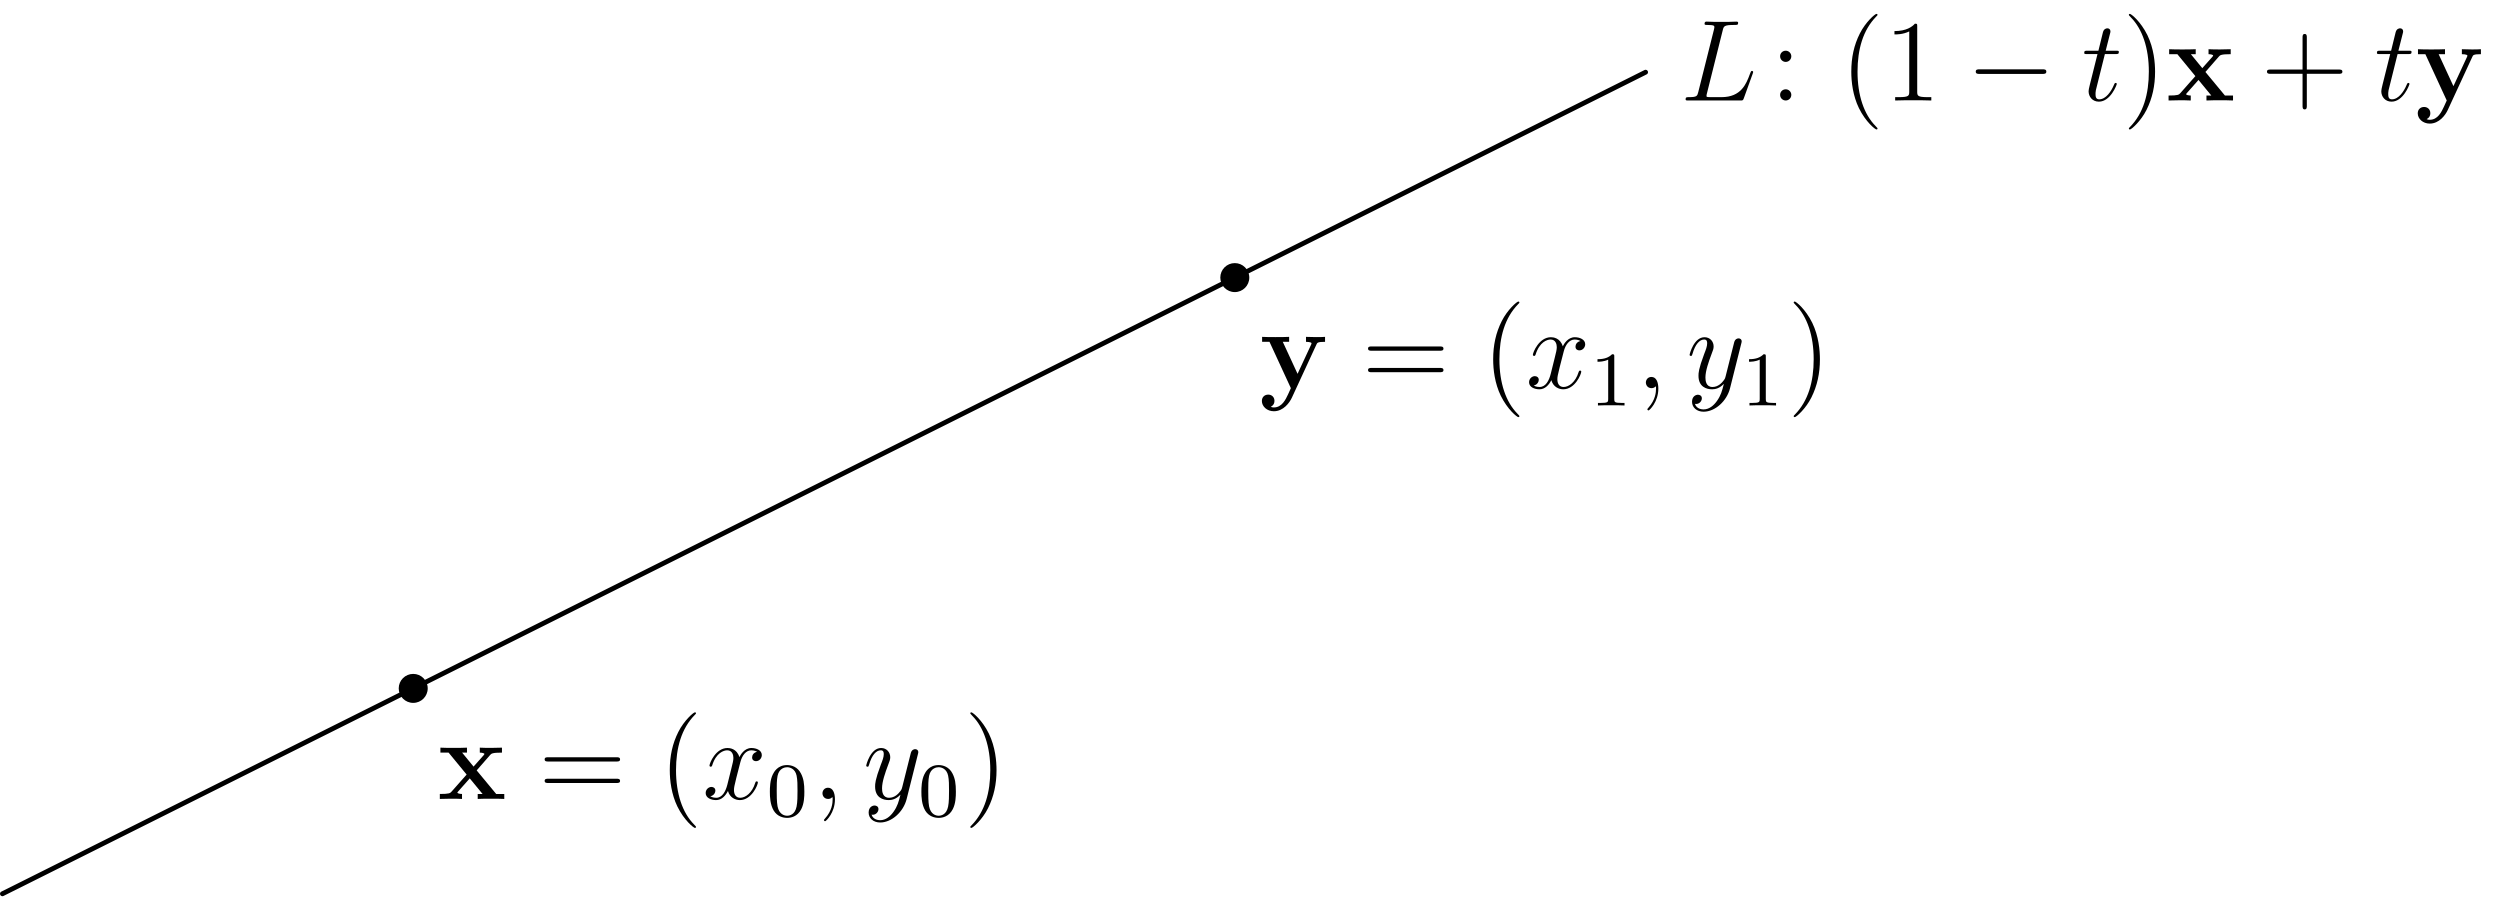
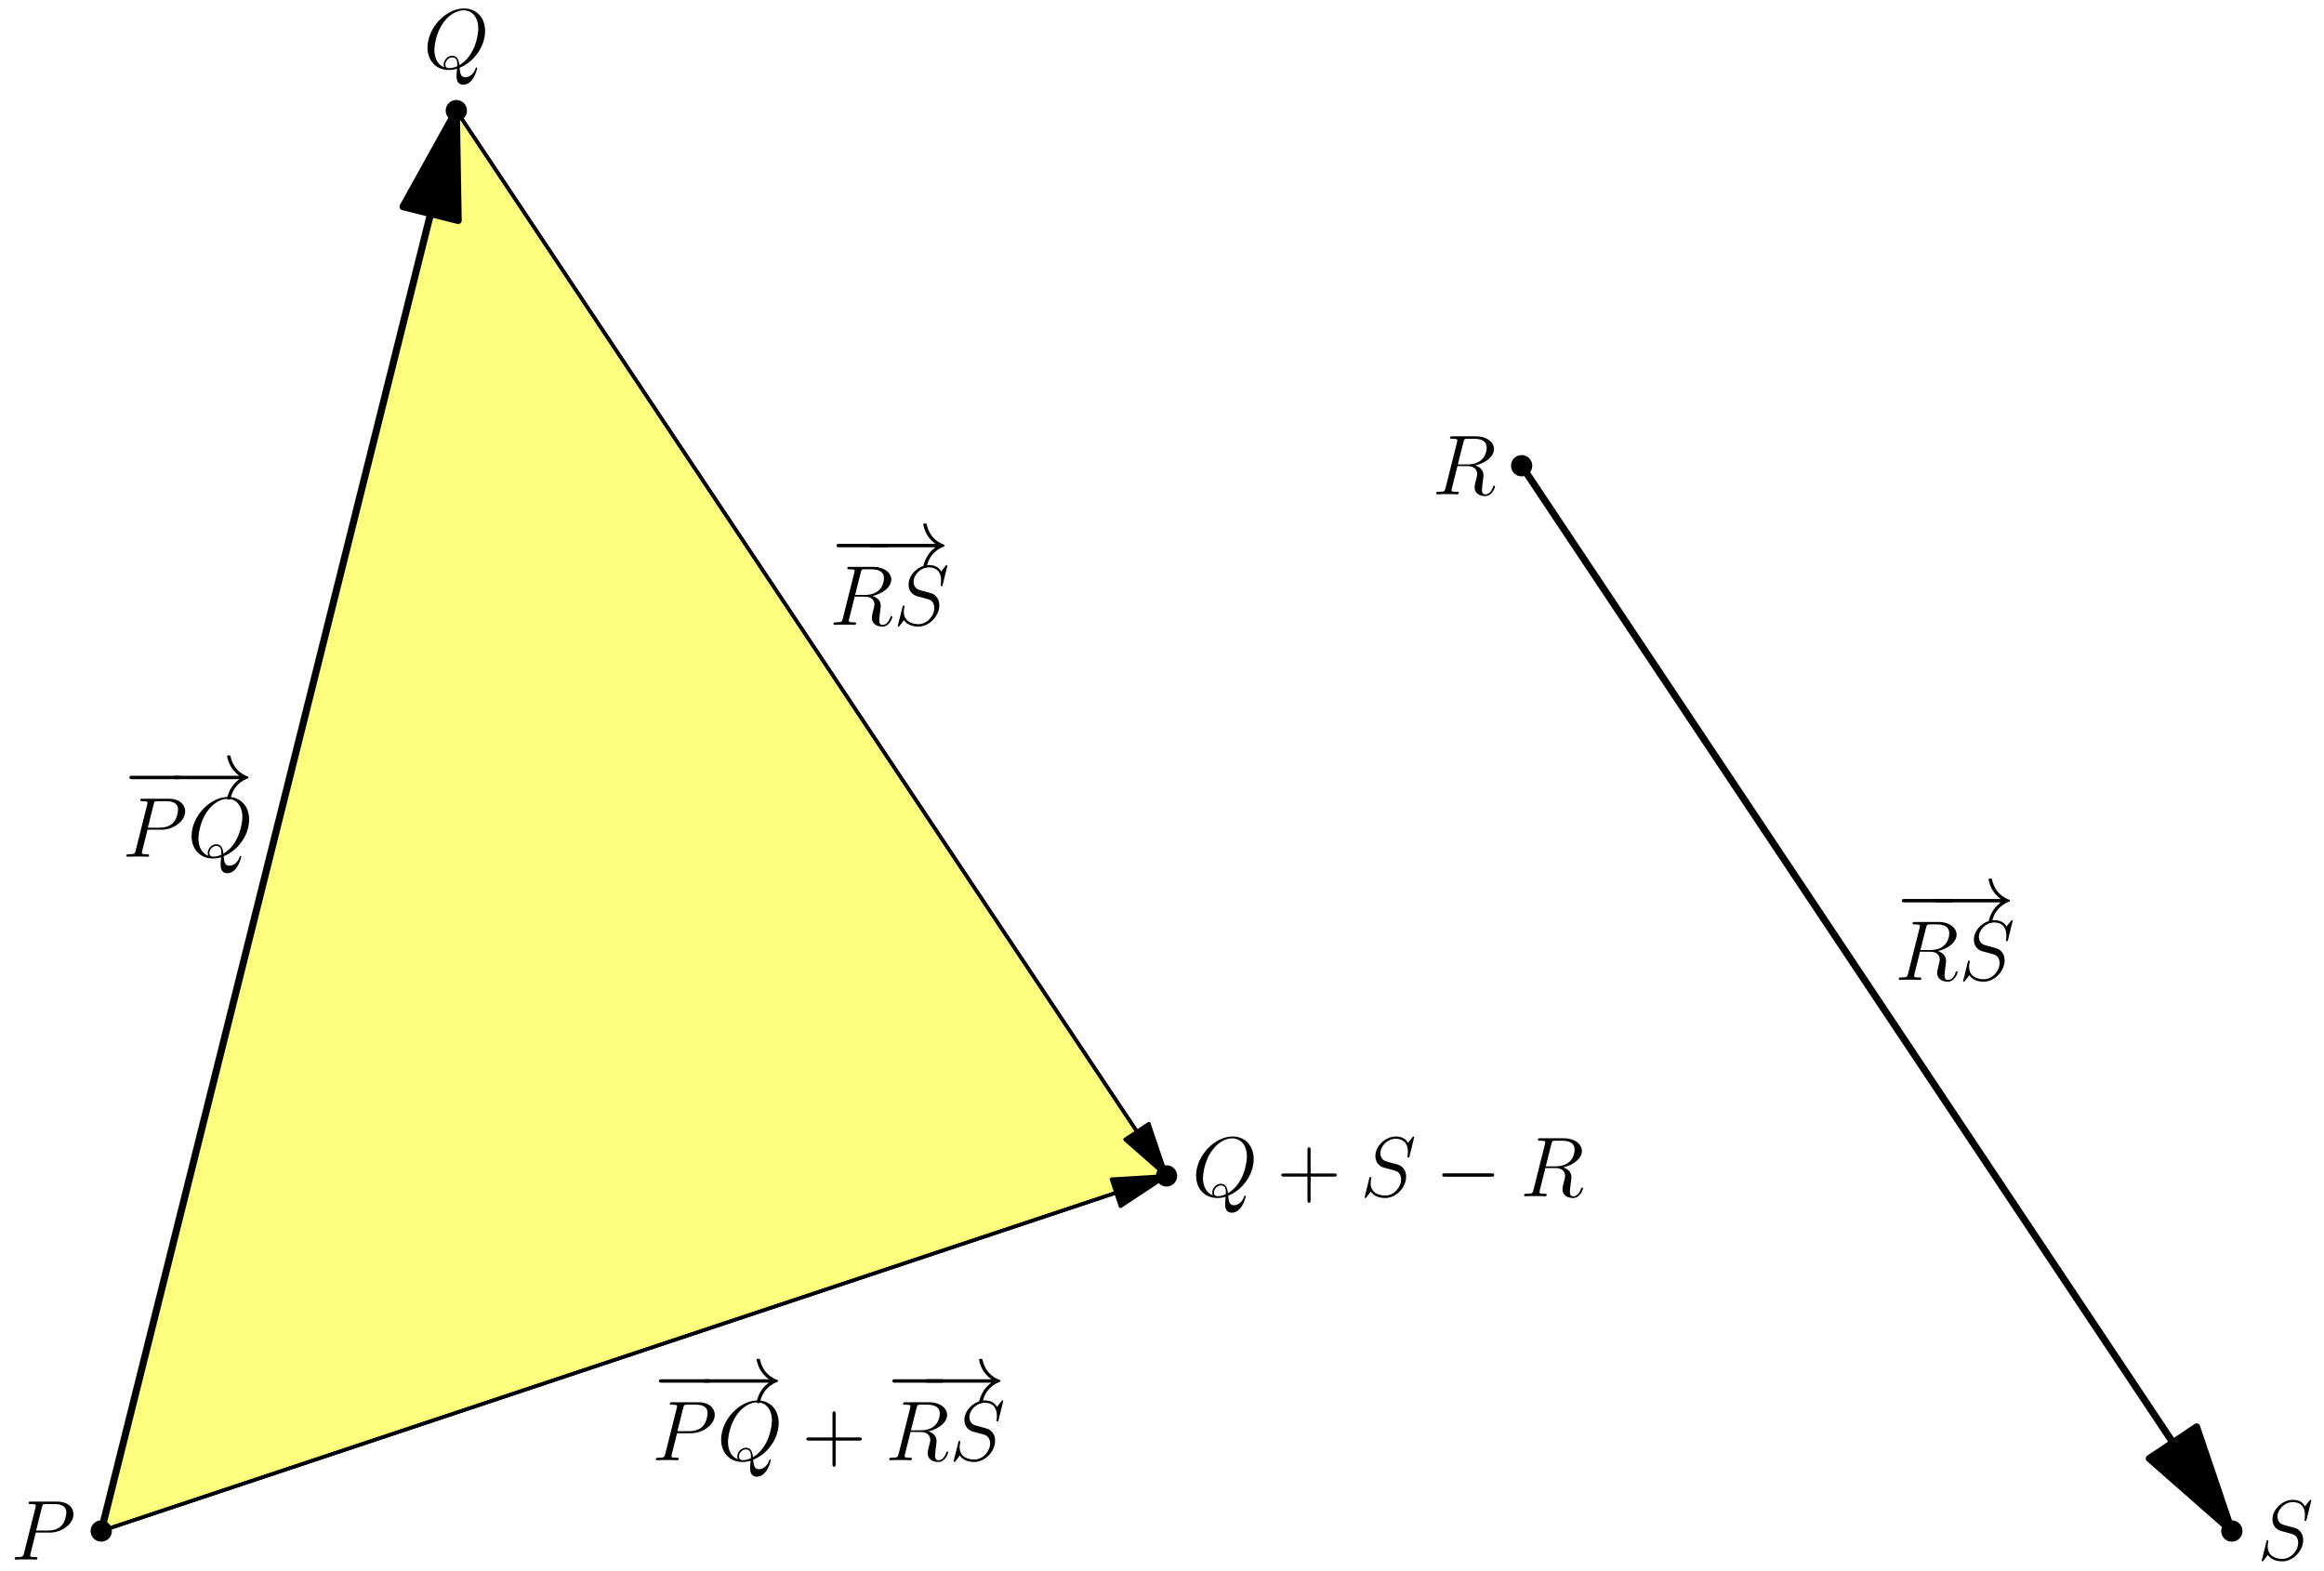
- <svg xmlns="http://www.w3.org/2000/svg" xmlns:xlink="http://www.w3.org/1999/xlink" version="1.1" width="258.766pt" height="92.763pt" viewBox="56.409 53.858 258.766 92.763">
+ <svg xmlns="http://www.w3.org/2000/svg" xmlns:xlink="http://www.w3.org/1999/xlink" version="1.1" width="327.231pt" height="221.156pt" viewBox="56.409 53.858 327.231 221.156">
  <defs>
-     <path id="g1-0" d="M7.878-2.75C8.082-2.75 8.297-2.75 8.297-2.989S8.082-3.228 7.878-3.228H1.411C1.207-3.228 .992-3.228 .992-2.989S1.207-2.75 1.411-2.75H7.878Z" />
-     <path id="g3-48" d="M3.897-2.542C3.897-3.395 3.81-3.913 3.547-4.423C3.196-5.125 2.55-5.3 2.112-5.3C1.108-5.3 .741-4.551 .63-4.328C.343-3.746 .327-2.957 .327-2.542C.327-2.016 .351-1.211 .733-.574C1.1 .016 1.69 .167 2.112 .167C2.495 .167 3.18 .048 3.579-.741C3.873-1.315 3.897-2.024 3.897-2.542ZM2.112-.056C1.841-.056 1.291-.183 1.124-1.02C1.036-1.474 1.036-2.224 1.036-2.638C1.036-3.188 1.036-3.746 1.124-4.184C1.291-4.997 1.913-5.077 2.112-5.077C2.383-5.077 2.933-4.941 3.092-4.216C3.188-3.778 3.188-3.18 3.188-2.638C3.188-2.168 3.188-1.451 3.092-1.004C2.925-.167 2.375-.056 2.112-.056Z" />
-     <path id="g3-49" d="M2.503-5.077C2.503-5.292 2.487-5.3 2.271-5.3C1.945-4.981 1.522-4.79 .765-4.79V-4.527C.98-4.527 1.411-4.527 1.873-4.742V-.654C1.873-.359 1.849-.263 1.092-.263H.813V0C1.14-.024 1.825-.024 2.184-.024S3.236-.024 3.563 0V-.263H3.284C2.527-.263 2.503-.359 2.503-.654V-5.077Z" />
-     <path id="g2-59" d="M2.331 .048C2.331-.646 2.104-1.16 1.614-1.16C1.231-1.16 1.04-.849 1.04-.586S1.219 0 1.626 0C1.781 0 1.913-.048 2.02-.155C2.044-.179 2.056-.179 2.068-.179C2.092-.179 2.092-.012 2.092 .048C2.092 .442 2.02 1.219 1.327 1.997C1.196 2.14 1.196 2.164 1.196 2.188C1.196 2.248 1.255 2.307 1.315 2.307C1.411 2.307 2.331 1.423 2.331 .048Z" />
-     <path id="g2-76" d="M4.388-7.245C4.495-7.699 4.531-7.819 5.583-7.819C5.906-7.819 5.99-7.819 5.99-8.046C5.99-8.165 5.858-8.165 5.81-8.165C5.571-8.165 5.296-8.141 5.057-8.141H3.455C3.228-8.141 2.965-8.165 2.738-8.165C2.642-8.165 2.511-8.165 2.511-7.938C2.511-7.819 2.618-7.819 2.798-7.819C3.527-7.819 3.527-7.723 3.527-7.592C3.527-7.568 3.527-7.496 3.479-7.317L1.865-.885C1.757-.466 1.733-.347 .897-.347C.669-.347 .55-.347 .55-.132C.55 0 .622 0 .861 0H6.217C6.48 0 6.492-.012 6.575-.227L7.496-2.774C7.52-2.833 7.544-2.905 7.544-2.941C7.544-3.013 7.484-3.061 7.424-3.061C7.412-3.061 7.352-3.061 7.329-3.013C7.305-3.001 7.305-2.977 7.209-2.75C6.826-1.698 6.288-.347 4.268-.347H3.12C2.953-.347 2.929-.347 2.857-.359C2.726-.371 2.714-.395 2.714-.49C2.714-.574 2.738-.646 2.762-.753L4.388-7.245Z" />
-     <path id="g2-116" d="M2.403-4.806H3.503C3.73-4.806 3.85-4.806 3.85-5.021C3.85-5.153 3.778-5.153 3.539-5.153H2.487L2.929-6.898C2.977-7.066 2.977-7.089 2.977-7.173C2.977-7.364 2.821-7.472 2.666-7.472C2.57-7.472 2.295-7.436 2.2-7.054L1.733-5.153H.61C.371-5.153 .263-5.153 .263-4.926C.263-4.806 .347-4.806 .574-4.806H1.638L.849-1.65C.753-1.231 .717-1.112 .717-.956C.717-.395 1.112 .12 1.781 .12C2.989 .12 3.634-1.626 3.634-1.71C3.634-1.781 3.587-1.817 3.515-1.817C3.491-1.817 3.443-1.817 3.419-1.769C3.407-1.757 3.395-1.745 3.312-1.554C3.061-.956 2.511-.12 1.817-.12C1.459-.12 1.435-.418 1.435-.681C1.435-.693 1.435-.921 1.47-1.064L2.403-4.806Z" />
-     <path id="g2-120" d="M5.667-4.878C5.284-4.806 5.141-4.519 5.141-4.292C5.141-4.005 5.368-3.909 5.535-3.909C5.894-3.909 6.145-4.22 6.145-4.543C6.145-5.045 5.571-5.272 5.069-5.272C4.34-5.272 3.933-4.555 3.826-4.328C3.551-5.224 2.809-5.272 2.594-5.272C1.375-5.272 .729-3.706 .729-3.443C.729-3.395 .777-3.335 .861-3.335C.956-3.335 .98-3.407 1.004-3.455C1.411-4.782 2.212-5.033 2.558-5.033C3.096-5.033 3.204-4.531 3.204-4.244C3.204-3.981 3.132-3.706 2.989-3.132L2.582-1.494C2.403-.777 2.056-.12 1.423-.12C1.363-.12 1.064-.12 .813-.275C1.243-.359 1.339-.717 1.339-.861C1.339-1.1 1.16-1.243 .933-1.243C.646-1.243 .335-.992 .335-.61C.335-.108 .897 .12 1.411 .12C1.985 .12 2.391-.335 2.642-.825C2.833-.12 3.431 .12 3.873 .12C5.093 .12 5.738-1.447 5.738-1.71C5.738-1.769 5.691-1.817 5.619-1.817C5.511-1.817 5.499-1.757 5.464-1.662C5.141-.61 4.447-.12 3.909-.12C3.491-.12 3.264-.43 3.264-.921C3.264-1.184 3.312-1.375 3.503-2.164L3.921-3.79C4.101-4.507 4.507-5.033 5.057-5.033C5.081-5.033 5.416-5.033 5.667-4.878Z" />
-     <path id="g2-121" d="M3.144 1.339C2.821 1.793 2.355 2.2 1.769 2.2C1.626 2.2 1.052 2.176 .873 1.626C.909 1.638 .968 1.638 .992 1.638C1.351 1.638 1.59 1.327 1.59 1.052S1.363 .681 1.184 .681C.992 .681 .574 .825 .574 1.411C.574 2.02 1.088 2.439 1.769 2.439C2.965 2.439 4.172 1.339 4.507 .012L5.679-4.651C5.691-4.71 5.715-4.782 5.715-4.854C5.715-5.033 5.571-5.153 5.392-5.153C5.284-5.153 5.033-5.105 4.937-4.746L4.053-1.231C3.993-1.016 3.993-.992 3.897-.861C3.658-.526 3.264-.12 2.69-.12C2.02-.12 1.961-.777 1.961-1.1C1.961-1.781 2.283-2.702 2.606-3.563C2.738-3.909 2.809-4.077 2.809-4.316C2.809-4.818 2.451-5.272 1.865-5.272C.765-5.272 .323-3.539 .323-3.443C.323-3.395 .371-3.335 .454-3.335C.562-3.335 .574-3.383 .622-3.551C.909-4.555 1.363-5.033 1.829-5.033C1.937-5.033 2.14-5.033 2.14-4.639C2.14-4.328 2.008-3.981 1.829-3.527C1.243-1.961 1.243-1.566 1.243-1.279C1.243-.143 2.056 .12 2.654 .12C3.001 .12 3.431 .012 3.85-.43L3.862-.418C3.682 .287 3.563 .753 3.144 1.339Z" />
-     <path id="g4-40" d="M3.885 2.905C3.885 2.869 3.885 2.845 3.682 2.642C2.487 1.435 1.817-.538 1.817-2.977C1.817-5.296 2.379-7.293 3.766-8.703C3.885-8.811 3.885-8.835 3.885-8.871C3.885-8.942 3.826-8.966 3.778-8.966C3.622-8.966 2.642-8.106 2.056-6.934C1.447-5.727 1.172-4.447 1.172-2.977C1.172-1.913 1.339-.49 1.961 .789C2.666 2.224 3.646 3.001 3.778 3.001C3.826 3.001 3.885 2.977 3.885 2.905Z" />
-     <path id="g4-41" d="M3.371-2.977C3.371-3.885 3.252-5.368 2.582-6.755C1.877-8.189 .897-8.966 .765-8.966C.717-8.966 .658-8.942 .658-8.871C.658-8.835 .658-8.811 .861-8.608C2.056-7.4 2.726-5.428 2.726-2.989C2.726-.669 2.164 1.327 .777 2.738C.658 2.845 .658 2.869 .658 2.905C.658 2.977 .717 3.001 .765 3.001C.921 3.001 1.901 2.14 2.487 .968C3.096-.251 3.371-1.542 3.371-2.977Z" />
-     <path id="g4-43" d="M4.77-2.762H8.07C8.237-2.762 8.452-2.762 8.452-2.977C8.452-3.204 8.249-3.204 8.07-3.204H4.77V-6.504C4.77-6.671 4.77-6.886 4.555-6.886C4.328-6.886 4.328-6.683 4.328-6.504V-3.204H1.028C.861-3.204 .646-3.204 .646-2.989C.646-2.762 .849-2.762 1.028-2.762H4.328V.538C4.328 .705 4.328 .921 4.543 .921C4.77 .921 4.77 .717 4.77 .538V-2.762Z" />
-     <path id="g4-49" d="M3.443-7.663C3.443-7.938 3.443-7.95 3.204-7.95C2.917-7.627 2.319-7.185 1.088-7.185V-6.838C1.363-6.838 1.961-6.838 2.618-7.149V-.921C2.618-.49 2.582-.347 1.53-.347H1.16V0C1.482-.024 2.642-.024 3.037-.024S4.579-.024 4.902 0V-.347H4.531C3.479-.347 3.443-.49 3.443-.921V-7.663Z" />
-     <path id="g4-58" d="M2.2-4.579C2.2-4.902 1.925-5.153 1.626-5.153C1.279-5.153 1.04-4.878 1.04-4.579C1.04-4.22 1.339-3.993 1.614-3.993C1.937-3.993 2.2-4.244 2.2-4.579ZM2.2-.586C2.2-.909 1.925-1.16 1.626-1.16C1.279-1.16 1.04-.885 1.04-.586C1.04-.227 1.339 0 1.614 0C1.937 0 2.2-.251 2.2-.586Z" />
-     <path id="g4-61" d="M8.07-3.873C8.237-3.873 8.452-3.873 8.452-4.089C8.452-4.316 8.249-4.316 8.07-4.316H1.028C.861-4.316 .646-4.316 .646-4.101C.646-3.873 .849-3.873 1.028-3.873H8.07ZM8.07-1.65C8.237-1.65 8.452-1.65 8.452-1.865C8.452-2.092 8.249-2.092 8.07-2.092H1.028C.861-2.092 .646-2.092 .646-1.877C.646-1.65 .849-1.65 1.028-1.65H8.07Z" />
-     <path id="g0-120" d="M4.029-2.953L5.416-4.543C5.547-4.698 5.655-4.794 6.647-4.794V-5.308C5.978-5.284 5.954-5.284 5.547-5.284C5.2-5.284 4.686-5.284 4.352-5.308V-4.794C4.579-4.794 4.83-4.734 4.83-4.651C4.83-4.627 4.77-4.543 4.746-4.519L3.706-3.347L2.523-4.794H3.025V-5.308C2.75-5.284 1.937-5.284 1.614-5.284C1.255-5.284 .61-5.284 .275-5.308V-4.794H1.124L2.989-2.523L1.435-.765C1.291-.598 1.207-.514 .215-.514V0C.933-.024 .956-.024 1.327-.024C1.674-.024 2.176-.024 2.511 0V-.514C2.283-.514 2.032-.574 2.032-.658C2.032-.669 2.032-.681 2.116-.777L3.312-2.128L4.639-.514H4.136V0C4.423-.024 5.224-.024 5.559-.024C5.918-.024 6.551-.024 6.886 0V-.514H6.049L4.029-2.953Z" />
-     <path id="g0-121" d="M5.918-4.531C5.99-4.698 6.037-4.794 6.802-4.794V-5.308C6.396-5.284 6.348-5.284 5.858-5.284C5.535-5.284 5.511-5.284 4.83-5.308V-4.794C4.842-4.794 5.404-4.794 5.404-4.639C5.404-4.603 5.368-4.531 5.356-4.495L3.957-1.482L2.427-4.794H3.084V-5.308C2.798-5.284 1.985-5.284 1.65-5.284C1.303-5.284 .598-5.284 .287-5.308V-4.794H1.052L3.264 0C3.204 .143 3.037 .49 2.977 .634C2.726 1.172 2.343 1.997 1.506 1.997C1.459 1.997 1.315 1.997 1.184 1.925C1.207 1.913 1.566 1.769 1.566 1.315C1.566 .921 1.279 .669 .921 .669C.55 .669 .263 .921 .263 1.327C.263 1.889 .789 2.391 1.506 2.391C2.487 2.391 3.132 1.506 3.371 .98L5.918-4.531Z" />
+     <path id="g0-0" d="M7.878-2.75C8.082-2.75 8.297-2.75 8.297-2.989S8.082-3.228 7.878-3.228H1.411C1.207-3.228 .992-3.228 .992-2.989S1.207-2.75 1.411-2.75H7.878Z" />
+     <path id="g0-33" d="M9.971-2.75C9.313-2.248 8.99-1.757 8.895-1.602C8.357-.777 8.261-.024 8.261-.012C8.261 .132 8.404 .132 8.5 .132C8.703 .132 8.715 .108 8.763-.108C9.038-1.279 9.743-2.283 11.094-2.833C11.238-2.881 11.274-2.905 11.274-2.989S11.202-3.108 11.178-3.12C10.652-3.324 9.205-3.921 8.751-5.93C8.715-6.073 8.703-6.109 8.5-6.109C8.404-6.109 8.261-6.109 8.261-5.966C8.261-5.942 8.369-5.189 8.871-4.388C9.11-4.029 9.457-3.61 9.971-3.228H1.088C.873-3.228 .658-3.228 .658-2.989S.873-2.75 1.088-2.75H9.971Z" />
+     <path id="g2-43" d="M4.77-2.762H8.07C8.237-2.762 8.452-2.762 8.452-2.977C8.452-3.204 8.249-3.204 8.07-3.204H4.77V-6.504C4.77-6.671 4.77-6.886 4.555-6.886C4.328-6.886 4.328-6.683 4.328-6.504V-3.204H1.028C.861-3.204 .646-3.204 .646-2.989C.646-2.762 .849-2.762 1.028-2.762H4.328V.538C4.328 .705 4.328 .921 4.543 .921C4.77 .921 4.77 .717 4.77 .538V-2.762Z" />
+     <path id="g1-80" d="M3.539-3.802H5.547C7.197-3.802 8.847-5.021 8.847-6.384C8.847-7.317 8.058-8.165 6.551-8.165H2.857C2.63-8.165 2.523-8.165 2.523-7.938C2.523-7.819 2.63-7.819 2.809-7.819C3.539-7.819 3.539-7.723 3.539-7.592C3.539-7.568 3.539-7.496 3.491-7.317L1.877-.885C1.769-.466 1.745-.347 .909-.347C.681-.347 .562-.347 .562-.132C.562 0 .669 0 .741 0C.968 0 1.207-.024 1.435-.024H2.833C3.061-.024 3.312 0 3.539 0C3.634 0 3.766 0 3.766-.227C3.766-.347 3.658-.347 3.479-.347C2.762-.347 2.75-.43 2.75-.55C2.75-.61 2.762-.693 2.774-.753L3.539-3.802ZM4.4-7.352C4.507-7.795 4.555-7.819 5.021-7.819H6.205C7.101-7.819 7.843-7.532 7.843-6.635C7.843-6.324 7.687-5.308 7.137-4.758C6.934-4.543 6.36-4.089 5.272-4.089H3.587L4.4-7.352Z" />
+     <path id="g1-81" d="M5.093-.072C7.149-.897 8.679-3.072 8.679-5.236C8.679-7.209 7.388-8.416 5.715-8.416C3.156-8.416 .574-5.667 .574-2.905C.574-1.028 1.817 .251 3.551 .251C3.957 .251 4.352 .191 4.734 .072C4.663 .789 4.663 .849 4.663 1.076C4.663 1.423 4.663 2.319 5.619 2.319C7.042 2.319 7.568 .084 7.568 .012S7.52-.108 7.46-.108C7.388-.108 7.364-.048 7.329 .084C7.066 .837 6.444 1.267 5.918 1.267C5.308 1.267 5.153 .849 5.093-.072ZM2.941-.132C1.997-.454 1.542-1.447 1.542-2.546C1.542-3.383 1.853-4.973 2.642-6.181C3.527-7.544 4.71-8.153 5.643-8.153C6.886-8.153 7.723-7.149 7.723-5.595C7.723-4.71 7.305-1.745 5.057-.43C4.997-1.04 4.83-1.757 4.041-1.757C3.395-1.757 2.845-1.112 2.845-.526C2.845-.395 2.893-.215 2.941-.132ZM4.758-.275C4.328-.084 3.957-.012 3.622-.012C3.503-.012 3.084-.012 3.084-.538C3.084-.968 3.503-1.518 4.041-1.518C4.639-1.518 4.77-1.112 4.77-.514C4.77-.442 4.77-.347 4.758-.275Z" />
+     <path id="g1-82" d="M4.4-7.352C4.507-7.795 4.555-7.819 5.021-7.819H5.882C6.91-7.819 7.675-7.508 7.675-6.575C7.675-5.966 7.364-4.208 4.961-4.208H3.61L4.4-7.352ZM6.061-4.065C7.544-4.388 8.703-5.344 8.703-6.372C8.703-7.305 7.759-8.165 6.097-8.165H2.857C2.618-8.165 2.511-8.165 2.511-7.938C2.511-7.819 2.594-7.819 2.821-7.819C3.539-7.819 3.539-7.723 3.539-7.592C3.539-7.568 3.539-7.496 3.491-7.317L1.877-.885C1.769-.466 1.745-.347 .921-.347C.646-.347 .562-.347 .562-.12C.562 0 .693 0 .729 0C.944 0 1.196-.024 1.423-.024H2.833C3.049-.024 3.3 0 3.515 0C3.61 0 3.742 0 3.742-.227C3.742-.347 3.634-.347 3.455-.347C2.726-.347 2.726-.442 2.726-.562C2.726-.574 2.726-.658 2.75-.753L3.551-3.969H4.985C6.121-3.969 6.336-3.252 6.336-2.857C6.336-2.678 6.217-2.212 6.133-1.901C6.001-1.351 5.966-1.219 5.966-.992C5.966-.143 6.659 .251 7.46 .251C8.428 .251 8.847-.933 8.847-1.1C8.847-1.184 8.787-1.219 8.715-1.219C8.62-1.219 8.596-1.148 8.572-1.052C8.285-.203 7.795 .012 7.496 .012S7.006-.12 7.006-.658C7.006-.944 7.149-2.032 7.161-2.092C7.221-2.534 7.221-2.582 7.221-2.678C7.221-3.551 6.516-3.921 6.061-4.065Z" />
+     <path id="g1-83" d="M7.592-8.309C7.592-8.416 7.508-8.416 7.484-8.416C7.436-8.416 7.424-8.404 7.281-8.225C7.209-8.141 6.719-7.52 6.707-7.508C6.312-8.285 5.523-8.416 5.021-8.416C3.503-8.416 2.128-7.03 2.128-5.679C2.128-4.782 2.666-4.256 3.252-4.053C3.383-4.005 4.089-3.814 4.447-3.73C5.057-3.563 5.212-3.515 5.464-3.252C5.511-3.192 5.75-2.917 5.75-2.355C5.75-1.243 4.722-.096 3.527-.096C2.546-.096 1.459-.514 1.459-1.853C1.459-2.08 1.506-2.367 1.542-2.487C1.542-2.523 1.554-2.582 1.554-2.606C1.554-2.654 1.53-2.714 1.435-2.714C1.327-2.714 1.315-2.69 1.267-2.487L.658-.036C.658-.024 .61 .132 .61 .143C.61 .251 .705 .251 .729 .251C.777 .251 .789 .239 .933 .06L1.482-.658C1.769-.227 2.391 .251 3.503 .251C5.045 .251 6.456-1.243 6.456-2.738C6.456-3.24 6.336-3.682 5.882-4.125C5.631-4.376 5.416-4.435 4.316-4.722C3.515-4.937 3.407-4.973 3.192-5.165C2.989-5.368 2.833-5.655 2.833-6.061C2.833-7.066 3.85-8.094 4.985-8.094C6.157-8.094 6.707-7.376 6.707-6.241C6.707-5.93 6.647-5.607 6.647-5.559C6.647-5.452 6.743-5.452 6.779-5.452C6.886-5.452 6.898-5.487 6.946-5.679L7.592-8.309Z" />
  </defs>
  <g id="page1">
-     <g transform="matrix(0.996264 0 0 0.996264 141.699 103.851)">
-       <path d="M -85.358 42.679L 85.358 -42.679" fill="none" stroke="#000000" stroke-linecap="round" stroke-linejoin="round" stroke-miterlimit="10.037" stroke-width="0.502" />
+     <use x="57.909" y="273.459" xlink:href="#g1-80" />
+     <use x="116.031" y="63.463" xlink:href="#g1-81" />
+     <use x="258.071" y="123.459" xlink:href="#g1-82" />
+     <use x="374.253" y="273.459" xlink:href="#g1-83" />
+     <g transform="matrix(0.996264 0 0 0.996264 20.6626 219.434)">
+       <path d="M 50.188 50.188L 200.75 0L 100.375 -150.562L 50.188 50.188Z" fill="#ffff7f" />
    </g>
-     <g transform="matrix(0.996264 0 0 0.996264 141.699 103.851)">
-       <circle cx="-42.679" cy="21.34" fill="#000000" r="1.506" />
+     <g transform="matrix(0.996264 0 0 0.996264 20.6626 219.434)">
+       <path d="M 50.188 50.188L 200.75 0L 100.375 -150.562L 50.188 50.188Z" fill="none" stroke="#000000" stroke-linecap="round" stroke-linejoin="round" stroke-miterlimit="10.037" stroke-width="0.502" />
    </g>
-     <g transform="matrix(0.996264 0 0 0.996264 141.699 103.851)">
-       <circle cx="42.679" cy="-21.34" fill="#000000" r="1.506" />
+     <g transform="matrix(0.996264 0 0 0.996264 20.6626 219.434)">
+       <path d="M 96.737 -136.01L 50.188 50.188" fill="none" stroke="#000000" stroke-linecap="round" stroke-linejoin="round" stroke-miterlimit="10.037" stroke-width="1" />
    </g>
-     <use x="101.719" y="136.553" xlink:href="#g0-120" />
-     <use x="112.138" y="136.553" xlink:href="#g4-61" />
-     <use x="124.564" y="136.553" xlink:href="#g4-40" />
-     <use x="129.116" y="136.553" xlink:href="#g2-120" />
-     <use x="135.768" y="138.347" xlink:href="#g3-48" />
-     <use x="140.5" y="136.553" xlink:href="#g2-59" />
-     <use x="145.745" y="136.553" xlink:href="#g2-121" />
-     <use x="151.452" y="138.347" xlink:href="#g3-48" />
-     <use x="156.185" y="136.553" xlink:href="#g4-41" />
-     <use x="186.758" y="94.034" xlink:href="#g0-121" />
-     <use x="197.364" y="94.034" xlink:href="#g4-61" />
-     <use x="209.79" y="94.034" xlink:href="#g4-40" />
-     <use x="214.342" y="94.034" xlink:href="#g2-120" />
-     <use x="220.994" y="95.827" xlink:href="#g3-49" />
-     <use x="225.727" y="94.034" xlink:href="#g2-59" />
-     <use x="230.971" y="94.034" xlink:href="#g2-121" />
-     <use x="236.678" y="95.827" xlink:href="#g3-49" />
-     <use x="241.411" y="94.034" xlink:href="#g4-41" />
-     <use x="230.329" y="64.26" xlink:href="#g2-76" />
-     <use x="239.621" y="64.26" xlink:href="#g4-58" />
-     <use x="246.858" y="64.26" xlink:href="#g4-40" />
-     <use x="251.41" y="64.26" xlink:href="#g4-49" />
-     <use x="259.92" y="64.26" xlink:href="#g1-0" />
-     <use x="271.875" y="64.26" xlink:href="#g2-116" />
-     <use x="276.102" y="64.26" xlink:href="#g4-41" />
-     <use x="280.655" y="64.26" xlink:href="#g0-120" />
-     <use x="290.41" y="64.26" xlink:href="#g4-43" />
-     <use x="302.171" y="64.26" xlink:href="#g2-116" />
-     <use x="306.398" y="64.26" xlink:href="#g0-121" />
+     <g transform="matrix(0.996264 0 0 0.996264 20.6626 219.434)">
+       <path d="M 100.375 -150.562L 92.838 -136.985L 100.636 -135.036L 100.375 -150.562Z" fill="#000000" />
+     </g>
+     <g transform="matrix(0.996264 0 0 0.996264 20.6626 219.434)">
+       <path d="M 100.375 -150.562L 92.838 -136.985L 100.636 -135.036L 100.375 -150.562Z" fill="none" stroke="#000000" stroke-linecap="round" stroke-linejoin="round" stroke-miterlimit="10.037" stroke-width="1" />
+     </g>
+     <g transform="matrix(0.996264 0 0 0.996264 20.6626 219.434)">
+       <path d="M 342.992 37.707L 250.937 -100.375" fill="none" stroke="#000000" stroke-linecap="round" stroke-linejoin="round" stroke-miterlimit="10.037" stroke-width="1" />
+     </g>
+     <g transform="matrix(0.996264 0 0 0.996264 20.6626 219.434)">
+       <path d="M 351.312 50.188L 346.336 35.477L 339.648 39.936L 351.312 50.188Z" fill="#000000" />
+     </g>
+     <g transform="matrix(0.996264 0 0 0.996264 20.6626 219.434)">
+       <path d="M 351.312 50.188L 346.336 35.477L 339.648 39.936L 351.312 50.188Z" fill="none" stroke="#000000" stroke-linecap="round" stroke-linejoin="round" stroke-miterlimit="10.037" stroke-width="1" />
+     </g>
+     <g transform="matrix(0.996264 0 0 0.996264 20.6626 219.434)">
+       <path d="M 196.574 -6.264L 100.375 -150.562" fill="none" stroke="#000000" stroke-linecap="round" stroke-linejoin="round" stroke-miterlimit="10.037" stroke-width="0.502" />
+     </g>
+     <g transform="matrix(0.996264 0 0 0.996264 20.6626 219.434)">
+       <path d="M 200.75 0L 198.253 -7.383L 194.896 -5.145L 200.75 0Z" fill="#000000" />
+     </g>
+     <g transform="matrix(0.996264 0 0 0.996264 20.6626 219.434)">
+       <path d="M 200.75 0L 198.253 -7.383L 194.896 -5.145L 200.75 0Z" fill="none" stroke="#000000" stroke-linecap="round" stroke-linejoin="round" stroke-miterlimit="10.037" stroke-width="0.502" />
+     </g>
+     <g transform="matrix(0.996264 0 0 0.996264 20.6626 219.434)">
+       <path d="M 193.608 2.381L 50.188 50.188" fill="none" stroke="#000000" stroke-linecap="round" stroke-linejoin="round" stroke-miterlimit="10.037" stroke-width="0.502" />
+     </g>
+     <g transform="matrix(0.996264 0 0 0.996264 20.6626 219.434)">
+       <path d="M 200.75 0L 192.97 0.467L 194.246 4.294L 200.75 0Z" fill="#000000" />
+     </g>
+     <g transform="matrix(0.996264 0 0 0.996264 20.6626 219.434)">
+       <path d="M 200.75 0L 192.97 0.467L 194.246 4.294L 200.75 0Z" fill="none" stroke="#000000" stroke-linecap="round" stroke-linejoin="round" stroke-miterlimit="10.037" stroke-width="0.502" />
+     </g>
+     <g transform="matrix(0.996264 0 0 0.996264 20.6626 219.434)">
+       <circle cx="50.188" cy="50.188" fill="#000000" r="1.506" />
+     </g>
+     <g transform="matrix(0.996264 0 0 0.996264 20.6626 219.434)">
+       <circle cx="100.375" cy="-150.562" fill="#000000" r="1.506" />
+     </g>
+     <g transform="matrix(0.996264 0 0 0.996264 20.6626 219.434)">
+       <circle cx="200.75" cy="-0" fill="#000000" r="1.506" />
+     </g>
+     <g transform="matrix(0.996264 0 0 0.996264 20.6626 219.434)">
+       <circle cx="250.937" cy="-100.375" fill="#000000" r="1.506" />
+     </g>
+     <g transform="matrix(0.996264 0 0 0.996264 20.6626 219.434)">
+       <circle cx="351.312" cy="50.188" fill="#000000" r="1.506" />
+     </g>
+     <use x="224.253" y="222.297" xlink:href="#g1-81" />
+     <use x="236.181" y="222.297" xlink:href="#g2-43" />
+     <use x="247.942" y="222.297" xlink:href="#g1-83" />
+     <use x="258.494" y="222.297" xlink:href="#g0-0" />
+     <use x="270.449" y="222.297" xlink:href="#g1-82" />
+     <use x="323.203" y="183.669" xlink:href="#g0-0" />
+     <use x="328.151" y="183.669" xlink:href="#g0-33" />
+     <use x="323.203" y="191.838" xlink:href="#g1-82" />
+     <use x="332.211" y="191.838" xlink:href="#g1-83" />
+     <use x="173.203" y="133.669" xlink:href="#g0-0" />
+     <use x="178.151" y="133.669" xlink:href="#g0-33" />
+     <use x="173.203" y="141.838" xlink:href="#g1-82" />
+     <use x="182.211" y="141.838" xlink:href="#g1-83" />
+     <use x="73.638" y="166.32" xlink:href="#g0-0" />
+     <use x="80.125" y="166.32" xlink:href="#g0-33" />
+     <use x="73.638" y="174.49" xlink:href="#g1-80" />
+     <use x="82.809" y="174.49" xlink:href="#g1-81" />
+     <use x="148.203" y="251.296" xlink:href="#g0-0" />
+     <use x="154.69" y="251.296" xlink:href="#g0-33" />
+     <use x="148.203" y="259.466" xlink:href="#g1-80" />
+     <use x="157.374" y="259.466" xlink:href="#g1-81" />
+     <use x="169.302" y="259.466" xlink:href="#g2-43" />
+     <use x="181.063" y="251.296" xlink:href="#g0-0" />
+     <use x="186.011" y="251.296" xlink:href="#g0-33" />
+     <use x="181.063" y="259.466" xlink:href="#g1-82" />
+     <use x="190.071" y="259.466" xlink:href="#g1-83" />
  </g>
</svg>
